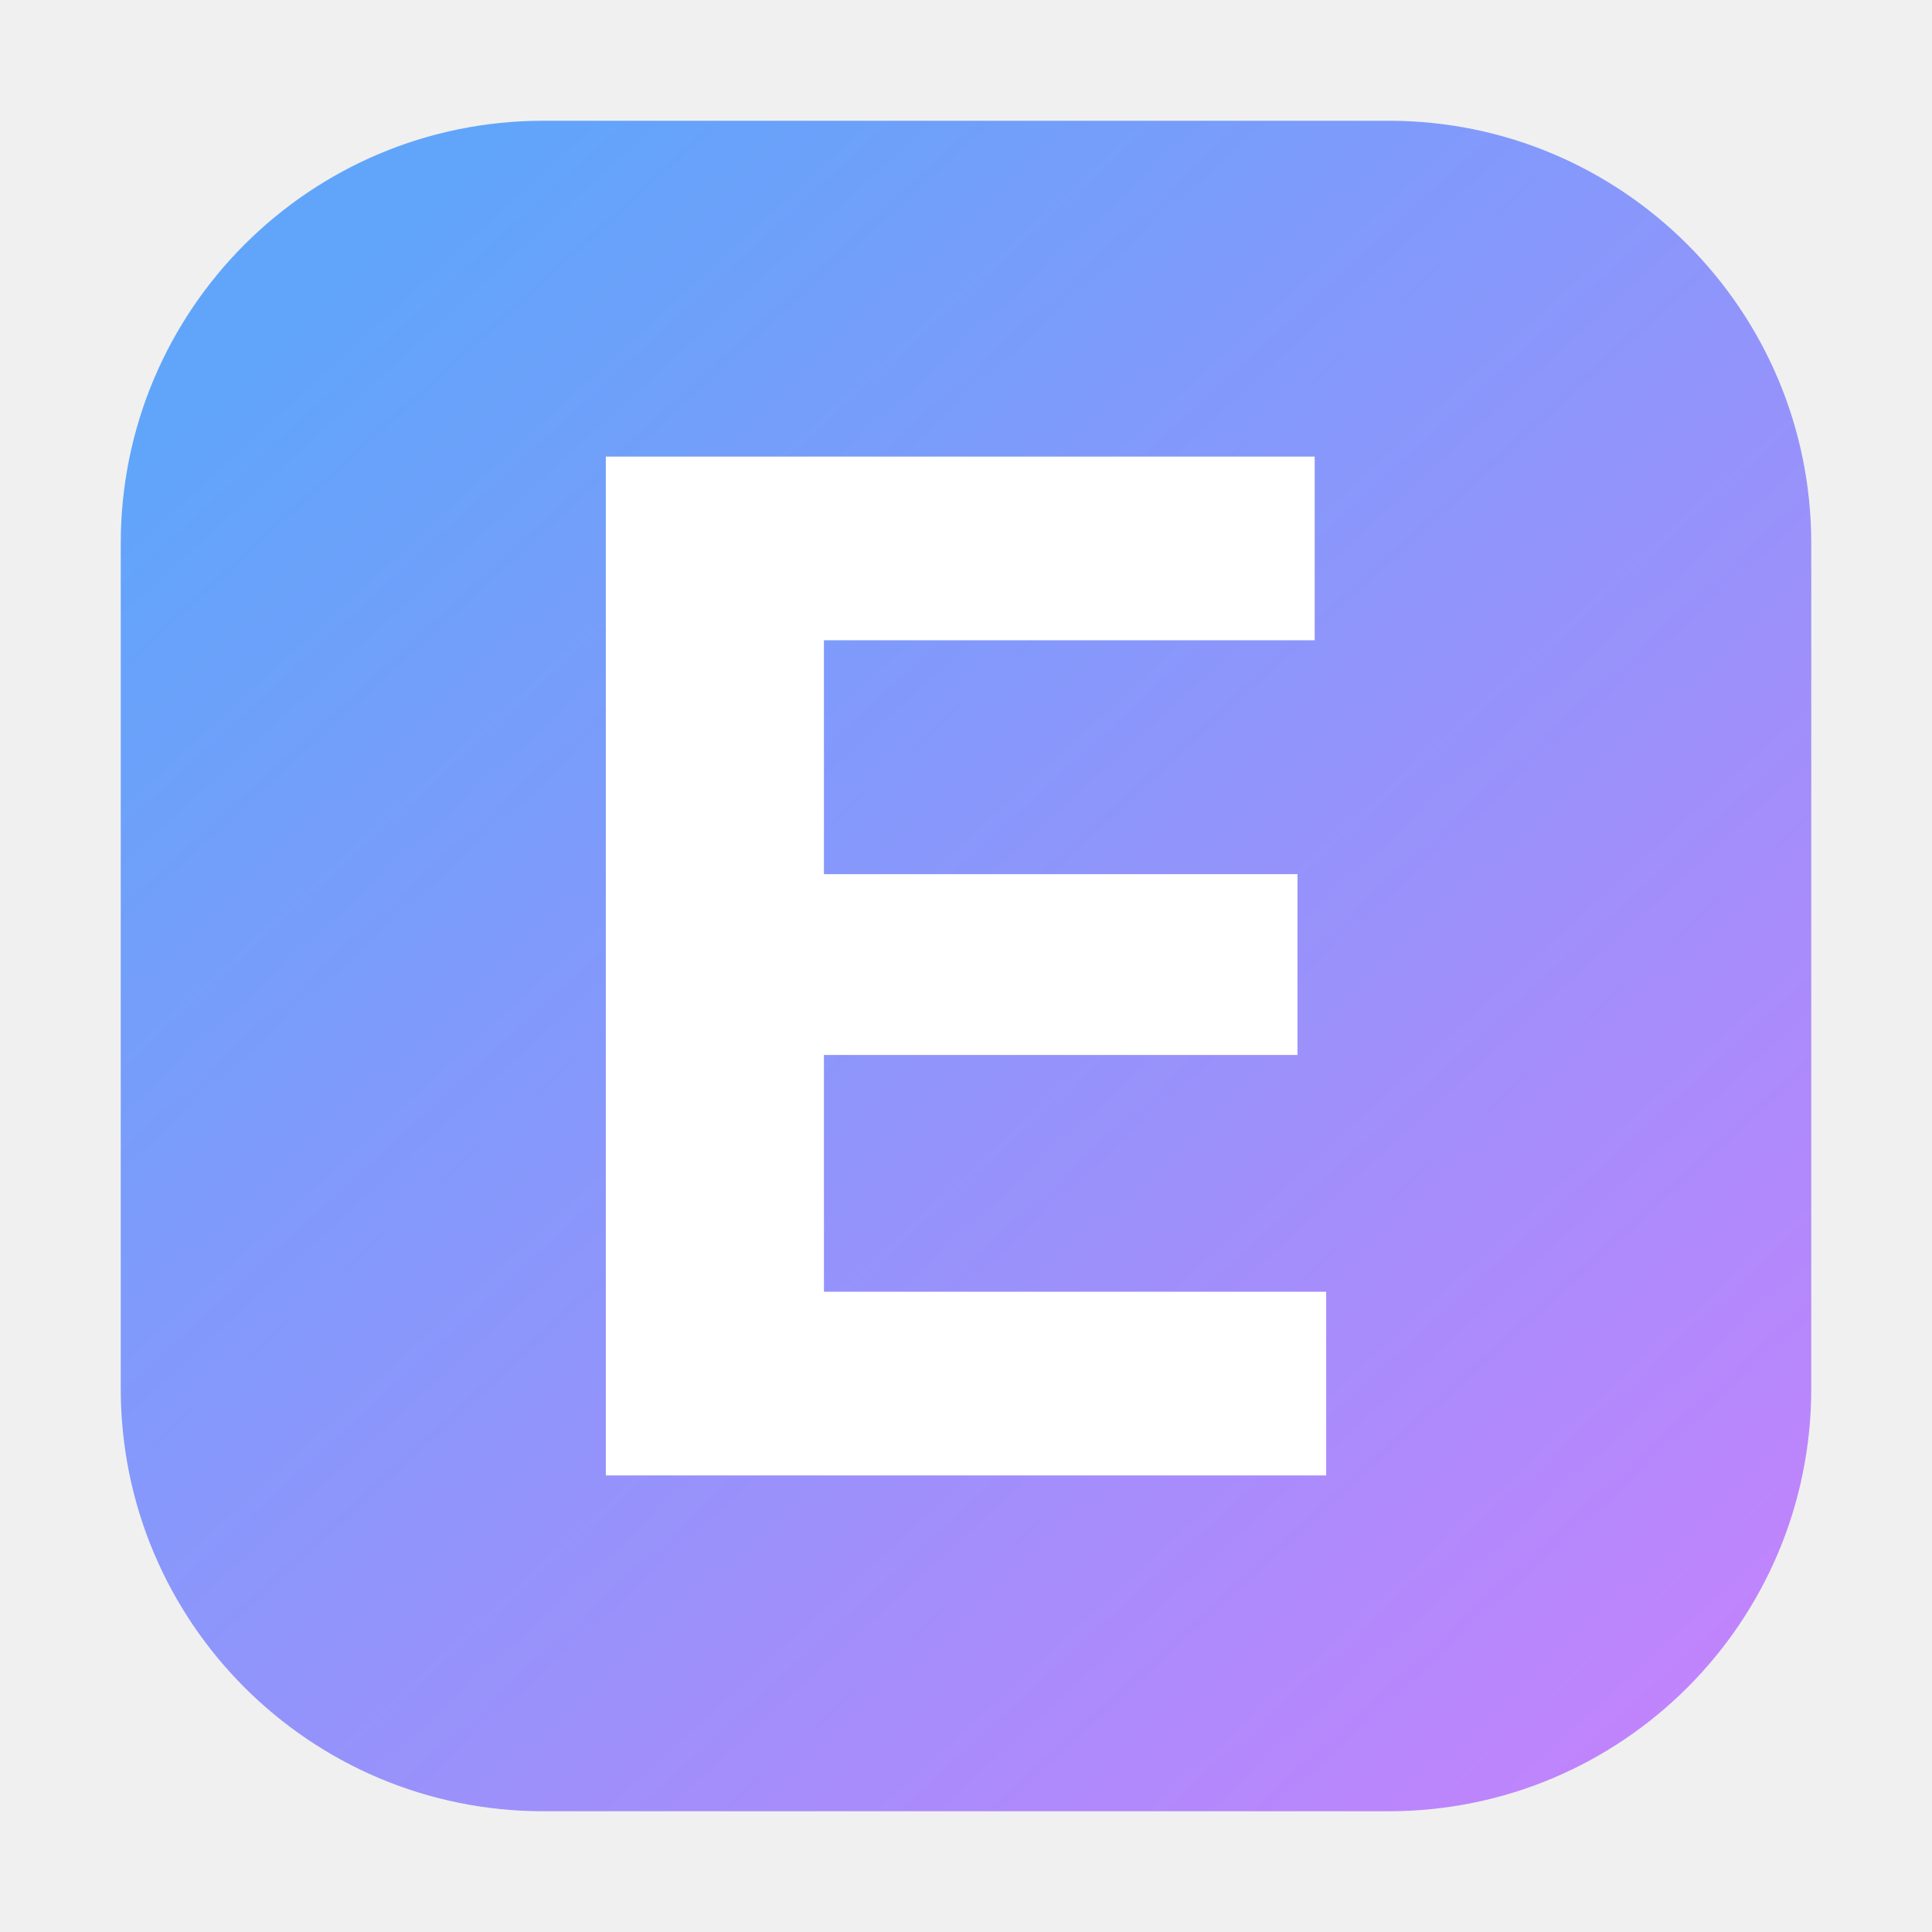
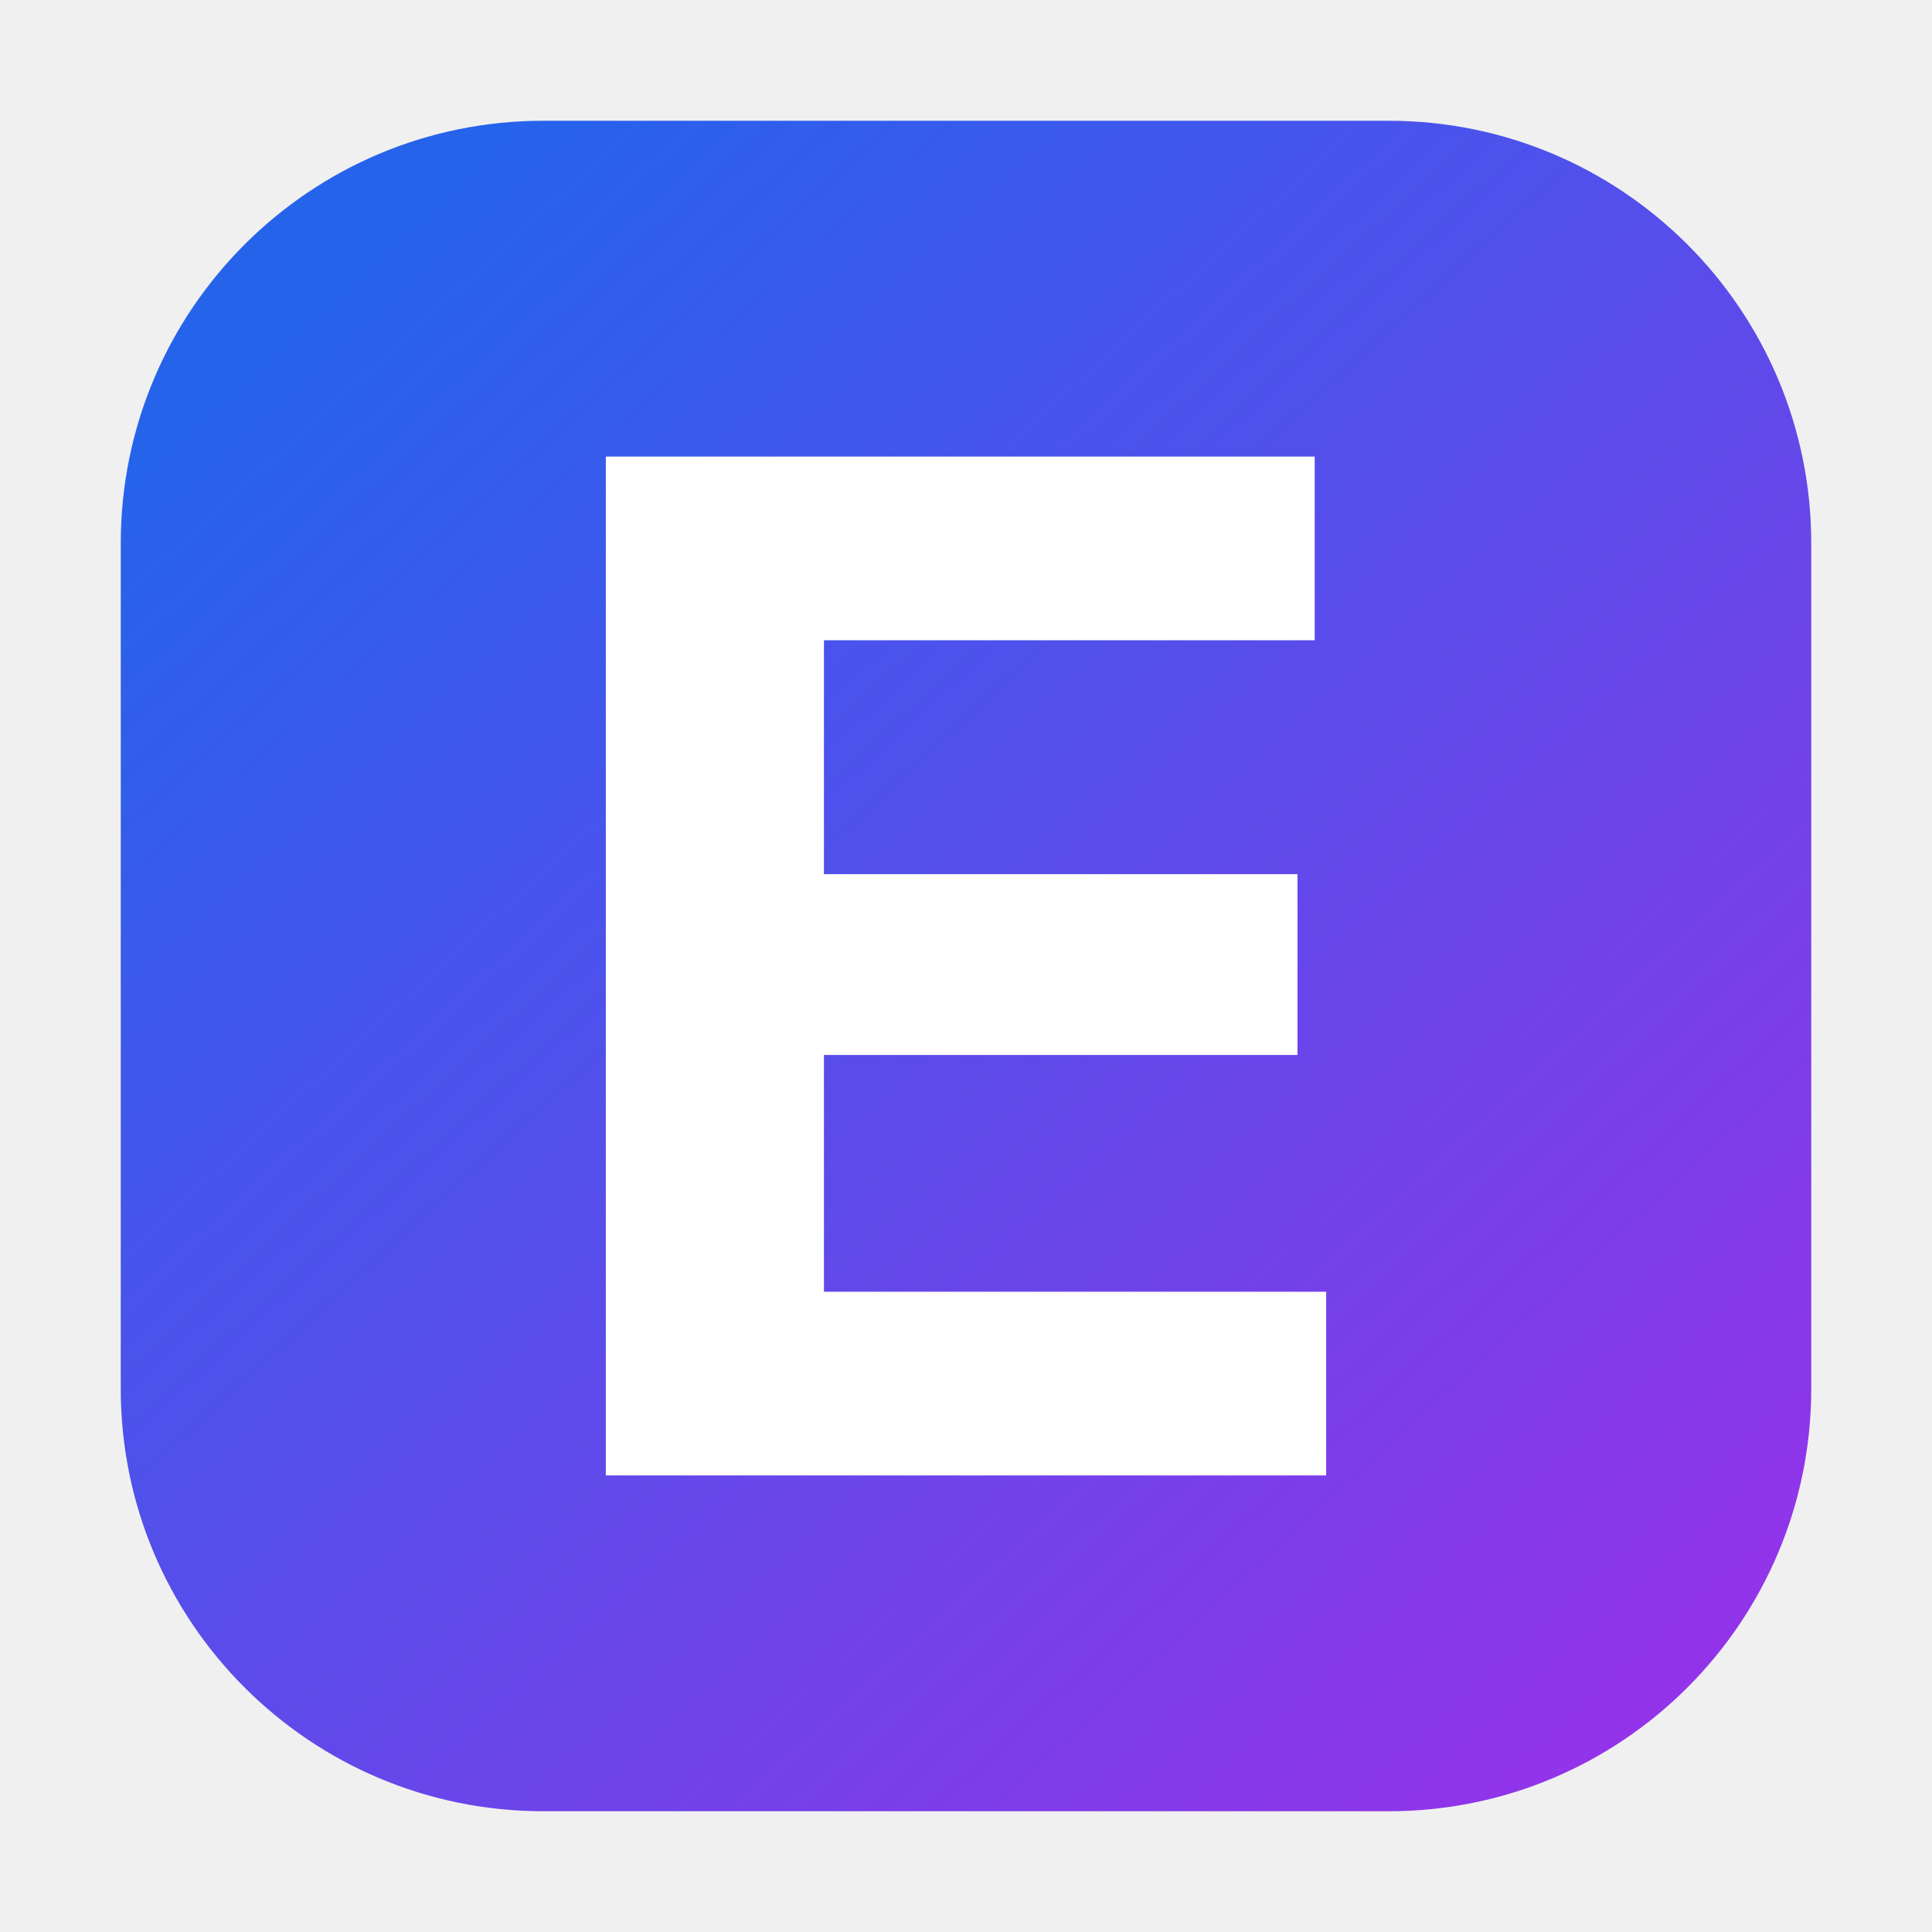
<svg xmlns="http://www.w3.org/2000/svg" width="512" height="512" viewBox="0 0 512 512" role="img" aria-label="Edit Voice favicon">
  <defs>
    <linearGradient id="bg" x1="96" y1="64" x2="448" y2="448" gradientUnits="userSpaceOnUse">
-       <stop offset="0" stop-color="#60A5FA" />
-       <stop offset="1" stop-color="#C084FC" />
+       <stop offset="0" stop-color="#2563EB" />
+       <stop offset="1" stop-color="#9333EA" />
    </linearGradient>
  </defs>
  <rect x="32" y="32" width="448" height="448" rx="112" fill="url(#bg)" />
  <path fill="#FFFFFF" d="M576 0L74 0L74-710L568-710L568-582L226-582L226-419L556-419L556-293L226-293L226-128L576-128L576 0Z" transform="translate(132.4085 391) scale(0.3802817)" />
</svg>
